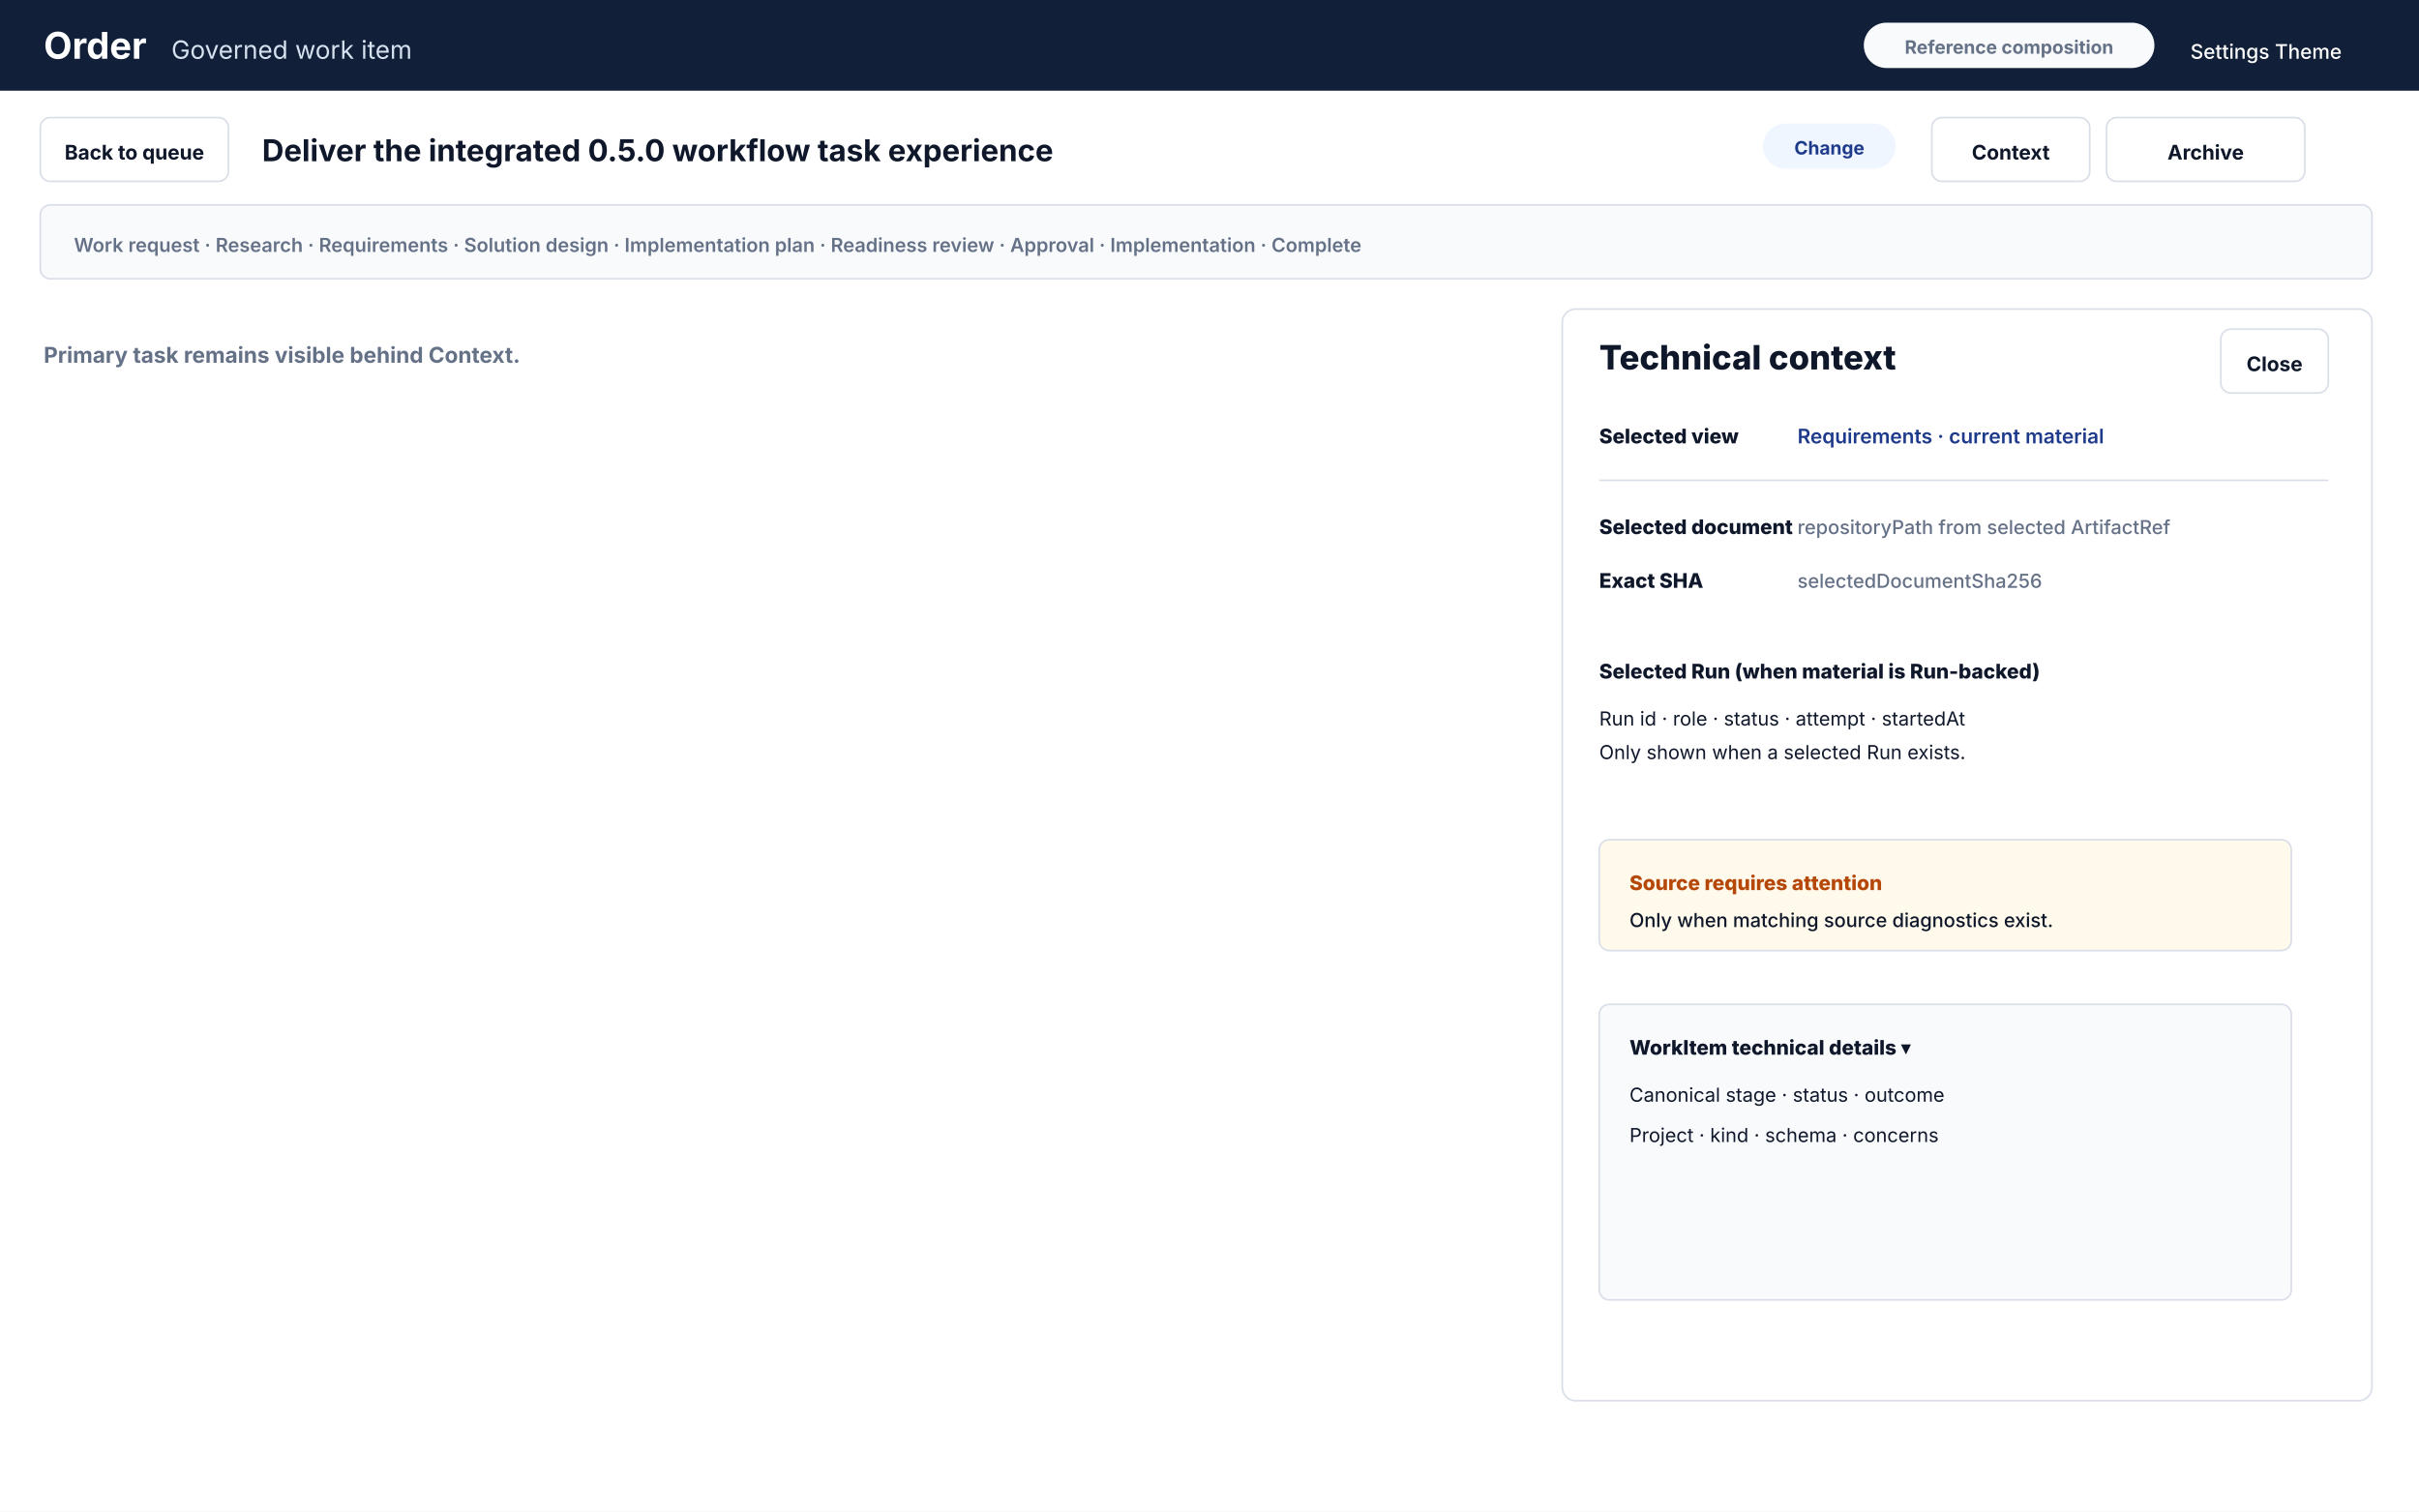
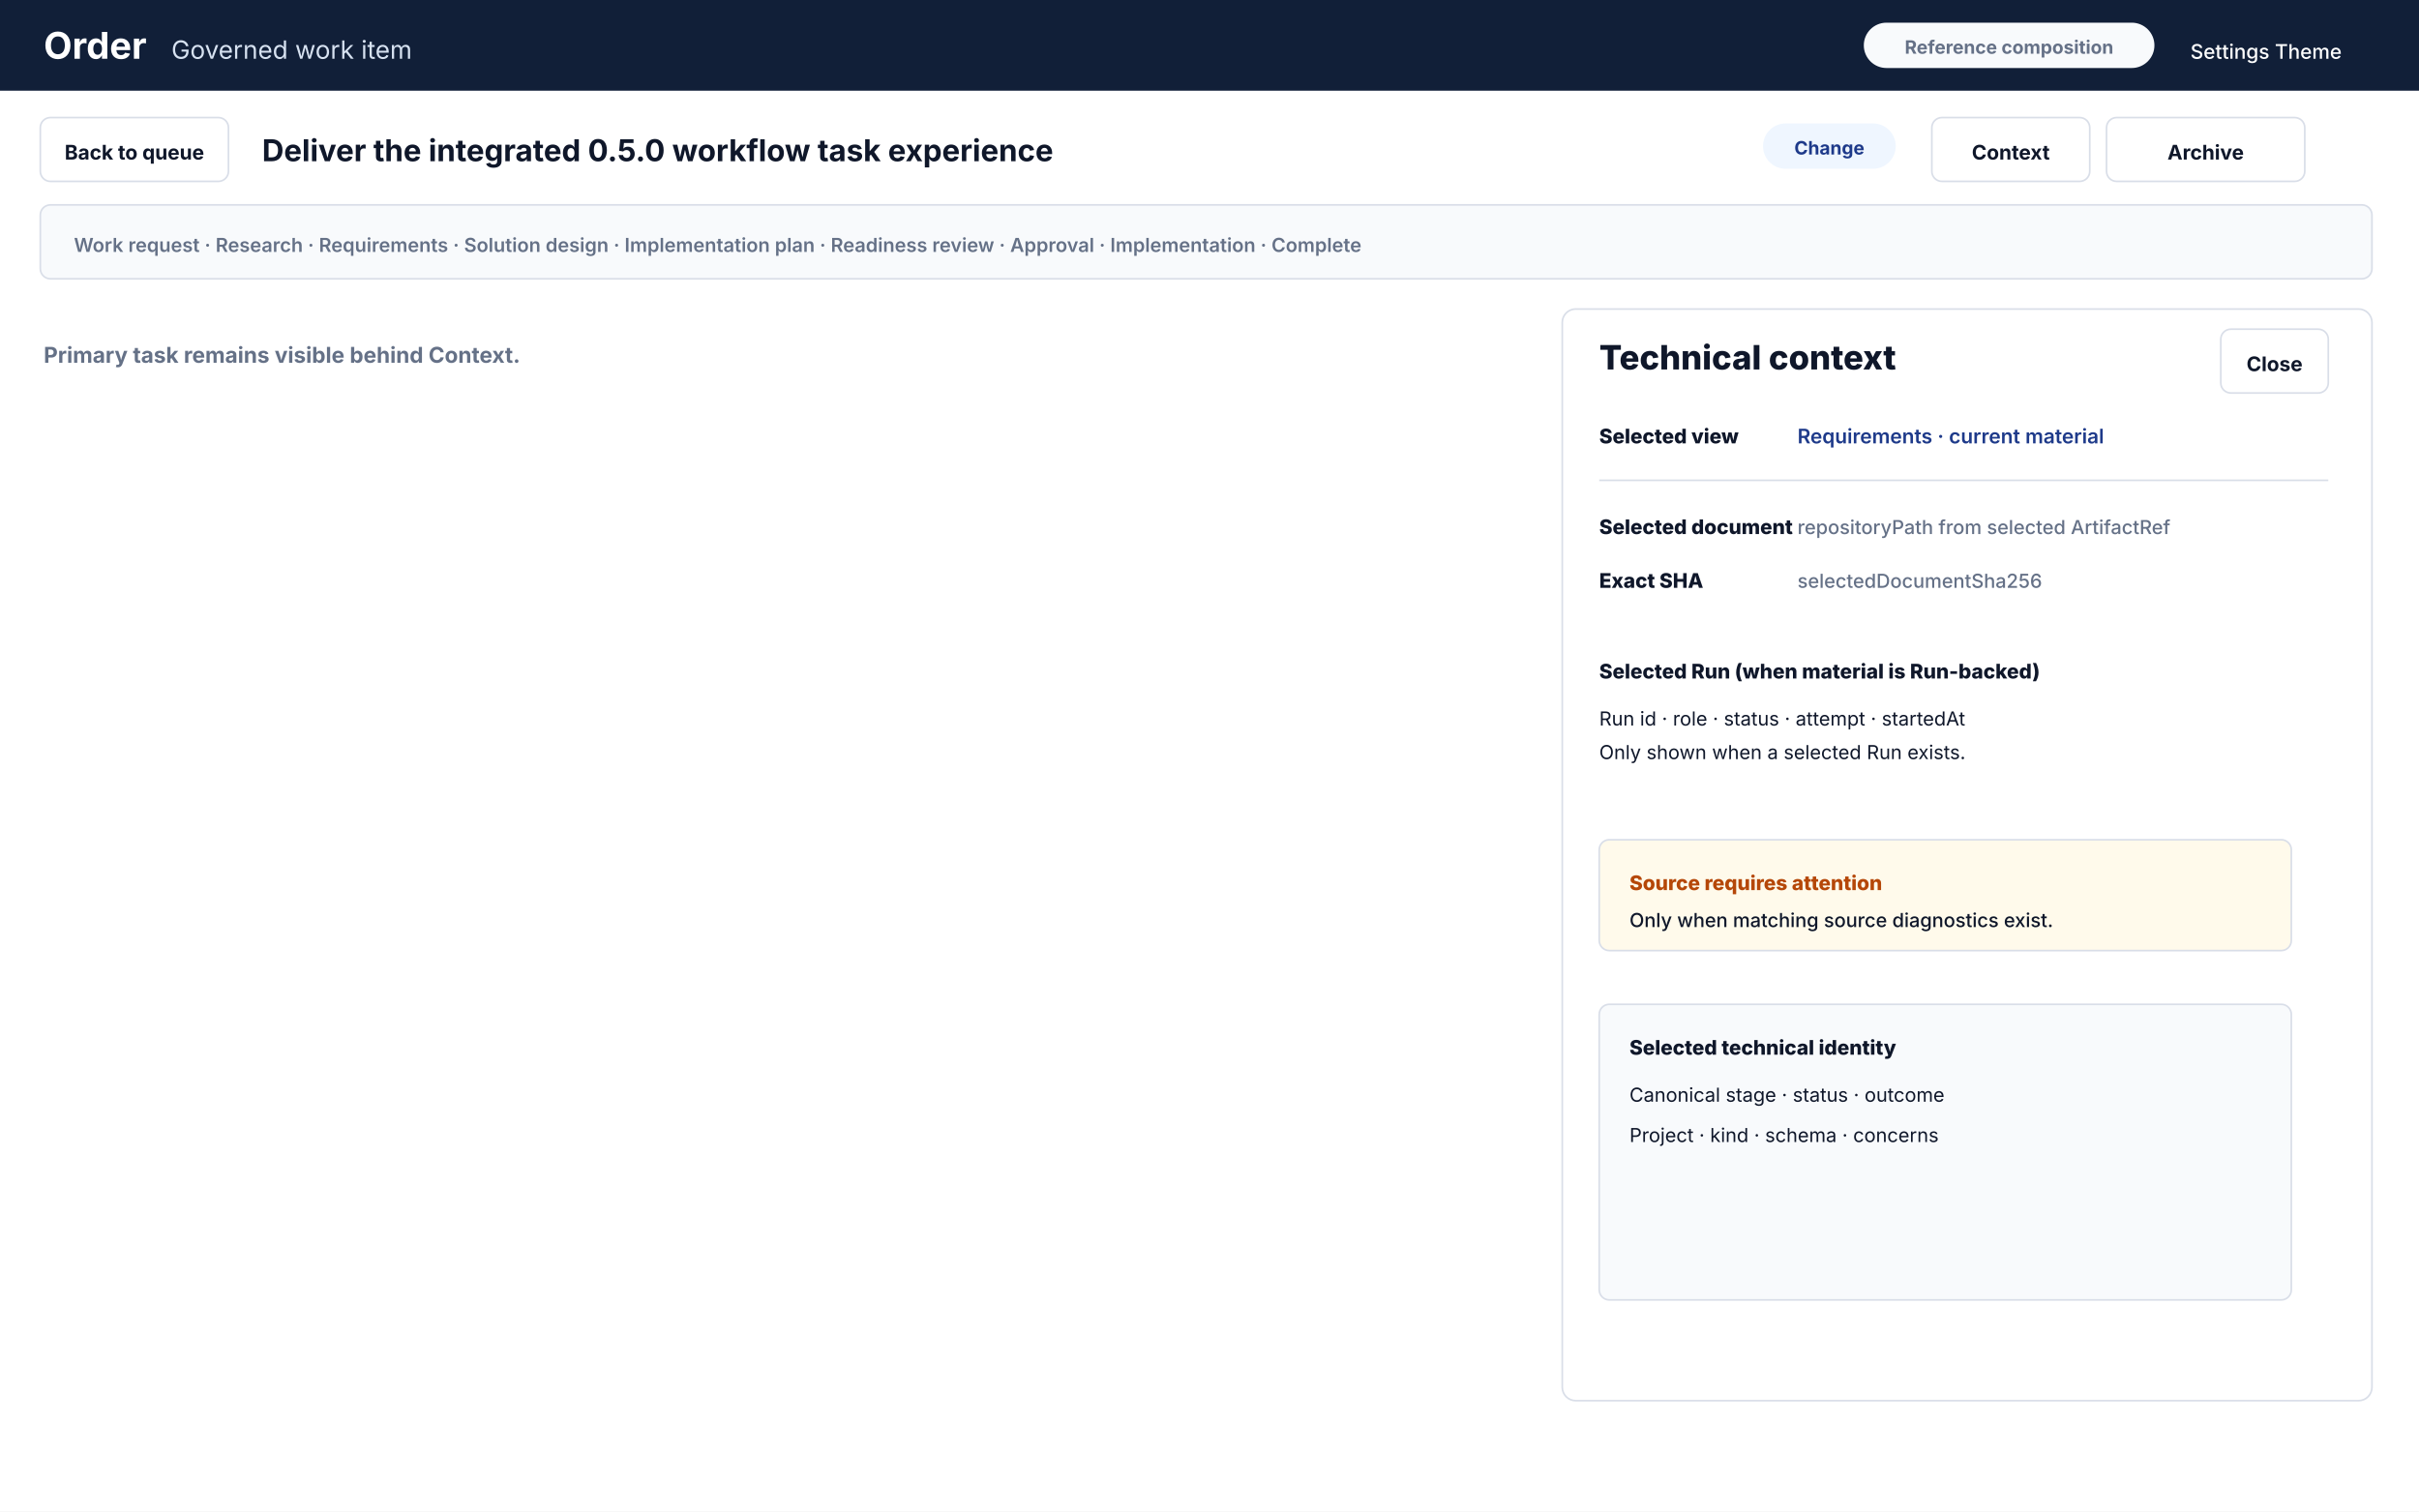
<svg xmlns="http://www.w3.org/2000/svg" width="1440" height="900" viewBox="0 0 1440 900">
  <rect width="1440" height="900" fill="#FFFFFF" />
  <rect width="1440" height="54" fill="#111F38" />
  <text x="26" y="35" font-family="ui-sans-serif,system-ui,-apple-system,Segoe UI,sans-serif" font-size="22" font-weight="700" fill="#fff" text-anchor="start">Order</text>
  <text x="102" y="35" font-family="ui-sans-serif,system-ui,-apple-system,Segoe UI,sans-serif" font-size="15" font-weight="400" fill="#D7E2F1" text-anchor="start">Governed work item</text>
  <rect x="1110" y="14" width="172" height="26" rx="13" fill="#F8FAFC" stroke="#F8FAFC" />
  <text x="1196" y="32" font-family="ui-sans-serif,system-ui,-apple-system,Segoe UI,sans-serif" font-size="11" font-weight="700" fill="#657187" text-anchor="middle">Reference composition</text>
  <text x="1394" y="35" font-family="ui-sans-serif,system-ui,-apple-system,Segoe UI,sans-serif" font-size="12" font-weight="500" fill="#fff" text-anchor="end">Settings   Theme</text>
  <rect x="24" y="70" width="112" height="38" rx="6" fill="#FFFFFF" stroke="#D9DEE8" />
  <text x="80" y="95" font-family="ui-sans-serif,system-ui,-apple-system,Segoe UI,sans-serif" font-size="12" font-weight="700" fill="#0F172A" text-anchor="middle">Back to queue</text>
  <text x="156" y="96" font-family="ui-sans-serif,system-ui,-apple-system,Segoe UI,sans-serif" font-size="18" font-weight="700" fill="#0F172A" text-anchor="start">Deliver the integrated 0.5.0 workflow task experience</text>
  <rect x="1050" y="74" width="78" height="26" rx="13" fill="#EFF6FF" stroke="#EFF6FF" />
  <text x="1089" y="92" font-family="ui-sans-serif,system-ui,-apple-system,Segoe UI,sans-serif" font-size="11" font-weight="700" fill="#1E3A8A" text-anchor="middle">Change</text>
  <rect x="1150" y="70" width="94" height="38" rx="6" fill="#FFFFFF" stroke="#D9DEE8" />
  <text x="1197" y="95" font-family="ui-sans-serif,system-ui,-apple-system,Segoe UI,sans-serif" font-size="12" font-weight="700" fill="#0F172A" text-anchor="middle">Context</text>
  <rect x="1254" y="70" width="118" height="38" rx="6" fill="#FFFFFF" stroke="#D9DEE8" />
  <text x="1313" y="95" font-family="ui-sans-serif,system-ui,-apple-system,Segoe UI,sans-serif" font-size="12" font-weight="700" fill="#0F172A" text-anchor="middle">Archive</text>
  <rect x="24" y="122" width="1388" height="44" rx="6" fill="#F8FAFC" stroke="#D9DEE8" />
  <text x="44" y="150" font-family="ui-sans-serif,system-ui,-apple-system,Segoe UI,sans-serif" font-size="11.5" font-weight="600" fill="#657187" text-anchor="start">Work request  ·  Research  ·  Requirements  ·  Solution design  ·  Implementation plan  ·  Readiness review  ·  Approval  ·  Implementation  ·  Complete</text>
  <rect x="930" y="184" width="482" height="650" rx="8" fill="#FFFFFF" stroke="#D9DEE8" />
  <text x="952" y="220" font-family="ui-sans-serif,system-ui,-apple-system,Segoe UI,sans-serif" font-size="20" font-weight="800" fill="#0F172A" text-anchor="start">Technical context</text>
  <rect x="1322" y="196" width="64" height="38" rx="6" fill="#FFFFFF" stroke="#D9DEE8" />
  <text x="1354" y="221" font-family="ui-sans-serif,system-ui,-apple-system,Segoe UI,sans-serif" font-size="12" font-weight="700" fill="#0F172A" text-anchor="middle">Close</text>
  <text x="952" y="264" font-family="ui-sans-serif,system-ui,-apple-system,Segoe UI,sans-serif" font-size="12" font-weight="800" fill="#0F172A" text-anchor="start">Selected view</text>
  <text x="1070" y="264" font-family="ui-sans-serif,system-ui,-apple-system,Segoe UI,sans-serif" font-size="12" font-weight="600" fill="#1E3A8A" text-anchor="start">Requirements · current material</text>
  <line x1="952" y1="286" x2="1386" y2="286" stroke="#D9DEE8" stroke-width="1" />
  <text x="952" y="318" font-family="ui-sans-serif,system-ui,-apple-system,Segoe UI,sans-serif" font-size="12" font-weight="800" fill="#0F172A" text-anchor="start">Selected document</text>
  <text x="1070" y="318" font-family="ui-sans-serif,system-ui,-apple-system,Segoe UI,sans-serif" font-size="11.5" font-weight="500" fill="#657187" text-anchor="start">repositoryPath from selected ArtifactRef</text>
  <text x="952" y="350" font-family="ui-sans-serif,system-ui,-apple-system,Segoe UI,sans-serif" font-size="12" font-weight="800" fill="#0F172A" text-anchor="start">Exact SHA</text>
  <text x="1070" y="350" font-family="ui-sans-serif,system-ui,-apple-system,Segoe UI,sans-serif" font-size="11.5" font-weight="500" fill="#657187" text-anchor="start">selectedDocumentSha256</text>
  <text x="952" y="404" font-family="ui-sans-serif,system-ui,-apple-system,Segoe UI,sans-serif" font-size="12" font-weight="800" fill="#0F172A" text-anchor="start">Selected Run (when material is Run-backed)</text>
  <text x="952" y="432" font-family="ui-sans-serif,system-ui,-apple-system,Segoe UI,sans-serif" font-size="11.5" font-weight="#657187" fill="#0F172A" text-anchor="start">Run id · role · status · attempt · startedAt</text>
  <text x="952" y="452" font-family="ui-sans-serif,system-ui,-apple-system,Segoe UI,sans-serif" font-size="11.5" font-weight="#657187" fill="#0F172A" text-anchor="start">Only shown when a selected Run exists.</text>
  <rect x="952" y="500" width="412" height="66" rx="6" fill="#FFFAEB" stroke="#D9DEE8" />
  <text x="970" y="530" font-family="ui-sans-serif,system-ui,-apple-system,Segoe UI,sans-serif" font-size="12" font-weight="800" fill="#B54708" text-anchor="start">Source requires attention</text>
  <text x="970" y="552" font-family="ui-sans-serif,system-ui,-apple-system,Segoe UI,sans-serif" font-size="11.5" font-weight="500" fill="#0F172A" text-anchor="start">Only when matching source diagnostics exist.</text>
  <rect x="952" y="598" width="412" height="176" rx="6" fill="#F8FAFC" stroke="#D9DEE8" />
-   <text x="970" y="628" font-family="ui-sans-serif,system-ui,-apple-system,Segoe UI,sans-serif" font-size="12" font-weight="800" fill="#0F172A" text-anchor="start">WorkItem technical details  ▾</text>
+   <text x="970" y="628" font-family="ui-sans-serif,system-ui,-apple-system,Segoe UI,sans-serif" font-size="12" font-weight="800" fill="#0F172A" text-anchor="start">Selected technical identity</text>
  <text x="970" y="656" font-family="ui-sans-serif,system-ui,-apple-system,Segoe UI,sans-serif" font-size="11.5" font-weight="400" fill="#0F172A" text-anchor="start">Canonical stage · status · outcome</text>
  <text x="970" y="680" font-family="ui-sans-serif,system-ui,-apple-system,Segoe UI,sans-serif" font-size="11.5" font-weight="400" fill="#0F172A" text-anchor="start">Project · kind · schema · concerns</text>
  <text x="26" y="216" font-family="ui-sans-serif,system-ui,-apple-system,Segoe UI,sans-serif" font-size="13" font-weight="700" fill="#657187" text-anchor="start">Primary task remains visible behind Context.</text>
</svg>
